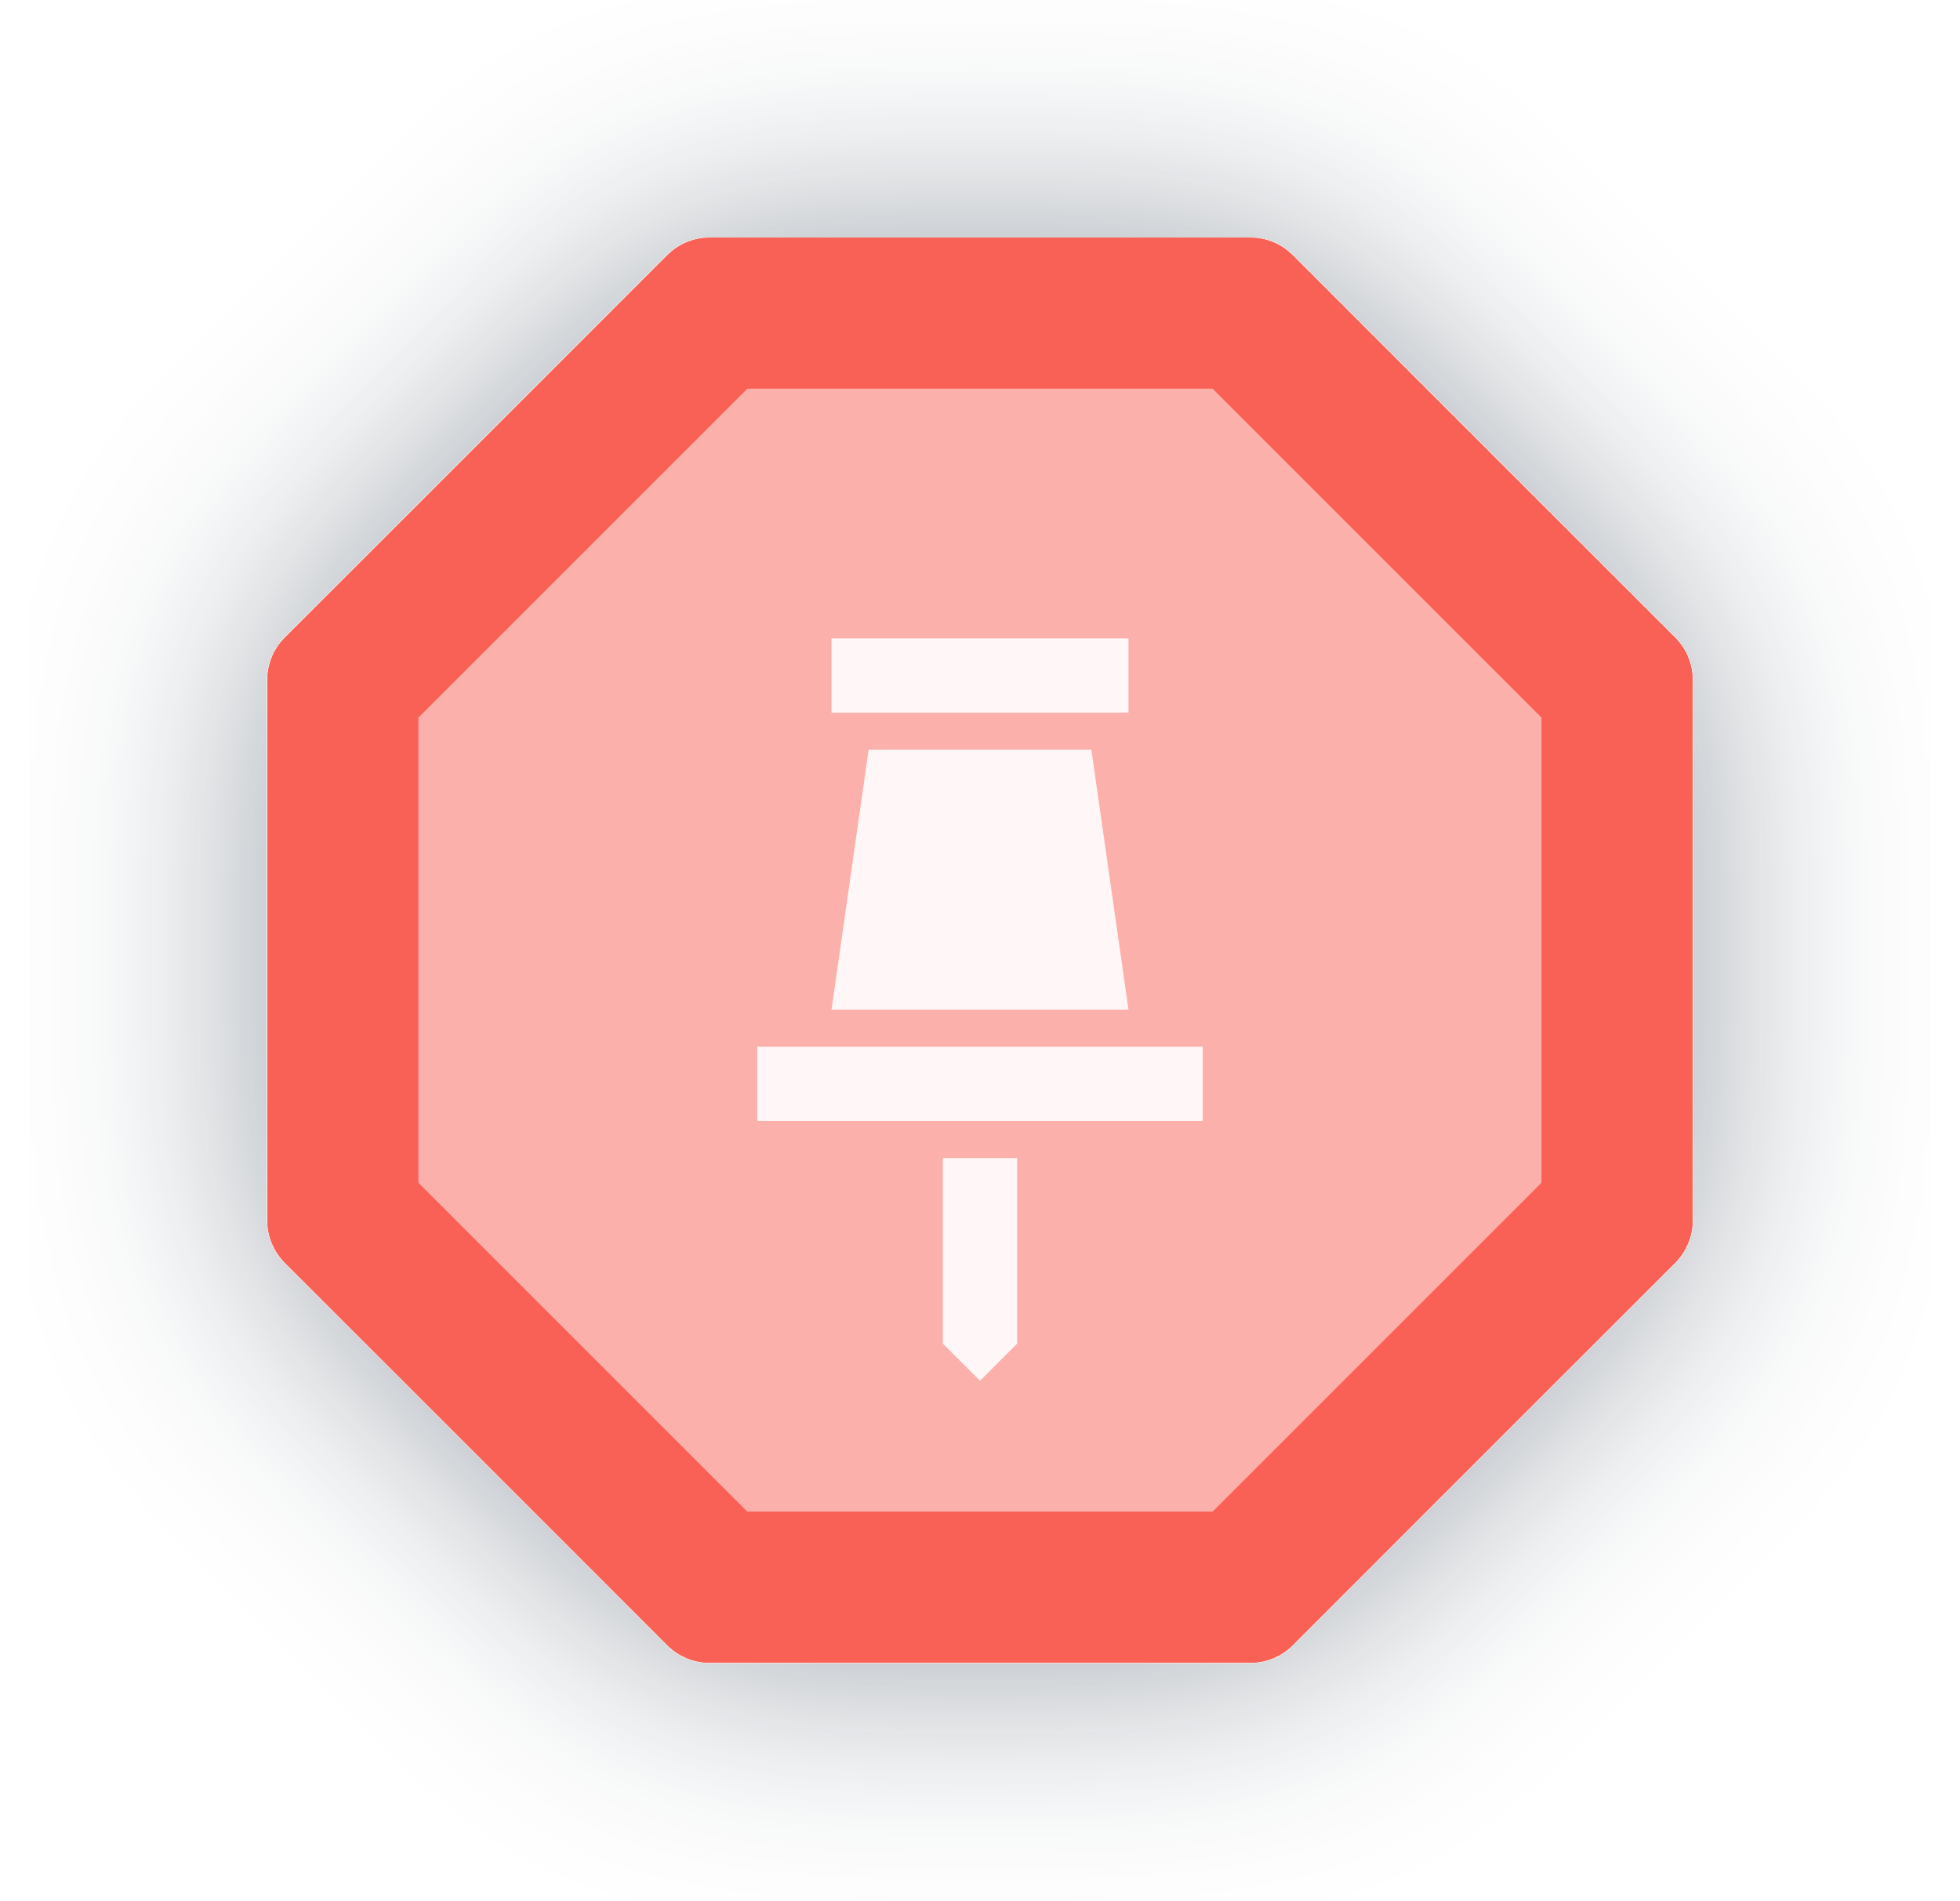
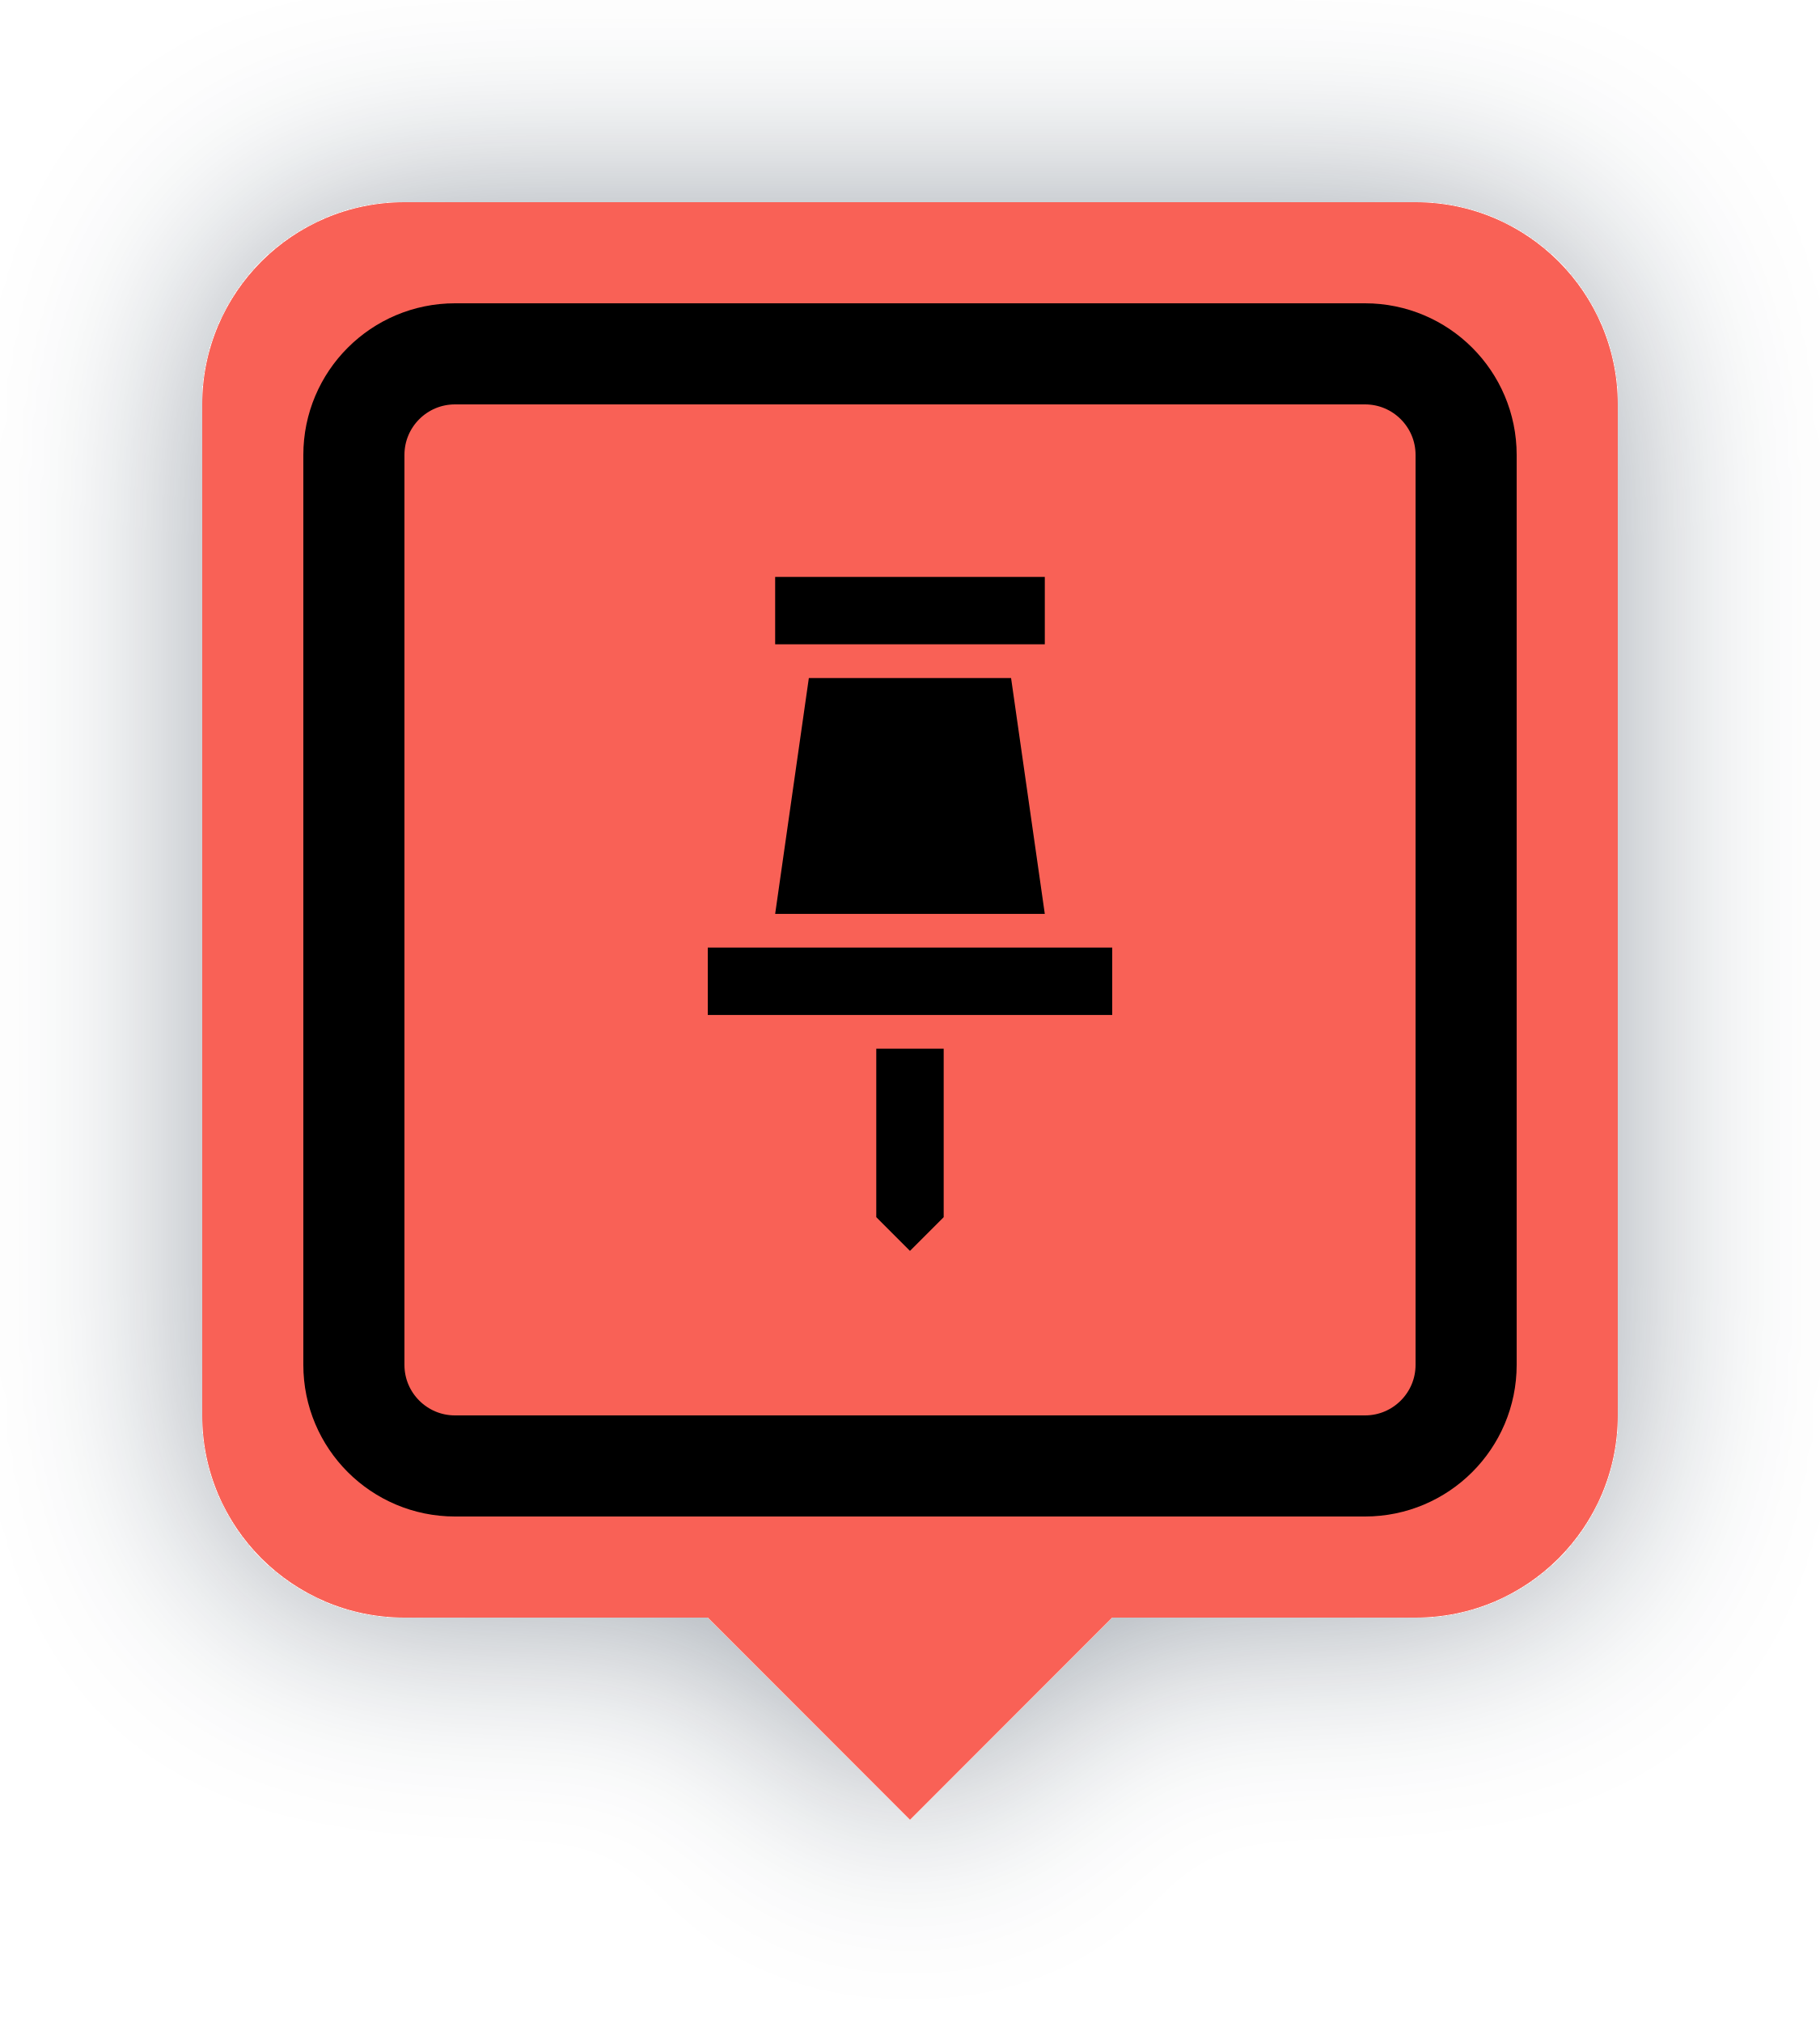
- <svg xmlns="http://www.w3.org/2000/svg" width="33" height="32" viewBox="0 0 33 32" fill="none">
-   <g filter="url(#filter0_d_1723_26159)">
-     <path d="M21.765 4.294C21.576 4.106 21.321 4 21.055 4H11.945C11.679 4 11.424 4.106 11.235 4.294L4.794 10.735C4.606 10.924 4.5 11.179 4.5 11.445V20.555C4.5 20.821 4.606 21.076 4.794 21.265L11.235 27.706C11.424 27.894 11.679 28 11.945 28H21.055C21.321 28 21.576 27.894 21.765 27.706L28.206 21.265C28.394 21.076 28.5 20.821 28.5 20.555V11.445C28.5 11.179 28.394 10.924 28.206 10.735L21.765 4.294Z" fill="#F96156" />
-     <path d="M20.416 6.545H12.583L7.045 12.083V19.916L12.583 25.454H20.416L25.954 19.916V12.083L20.416 6.545Z" fill="#FCB0AB" />
-     <path fill-rule="evenodd" clip-rule="evenodd" d="M15.875 22.625V19.5H17.125V22.625L16.5 23.25L15.875 22.625Z" fill="#FFF7F7" />
-     <path fill-rule="evenodd" clip-rule="evenodd" d="M19 12L14 12V10.75L19 10.75V12Z" fill="#FFF7F7" />
-     <path d="M18.375 12.625H14.625L14 17H19L18.375 12.625Z" fill="#FFF7F7" />
-     <path fill-rule="evenodd" clip-rule="evenodd" d="M20.25 18.875H12.75V17.625H20.25V18.875Z" fill="#FFF7F7" />
+ <svg xmlns="http://www.w3.org/2000/svg" width="45" height="50" viewBox="0 0 45 50" fill="none">
+   <g filter="url(#filter0_d_2527_72994)">
+     <path fill-rule="evenodd" clip-rule="evenodd" d="M10 5C7.239 5 5 7.239 5 10V35C5 37.761 7.239 40 10 40H17.5L22.5 45L27.5 40H35C37.761 40 40 37.761 40 35V10C40 7.239 37.761 5 35 5H10Z" fill="#F96156" />
+     <rect x="8.75" y="8.75" width="27.5" height="27.5" rx="2.5" fill="#F96156" stroke="black" stroke-width="2.5" />
+     <rect width="20" height="20" transform="translate(12.5 12.5977)" fill="#F96156" />
+     <path fill-rule="evenodd" clip-rule="evenodd" d="M21.666 30.098V25.932H23.333V30.098L22.499 30.932L21.666 30.098Z" fill="black" />
+     <path fill-rule="evenodd" clip-rule="evenodd" d="M25.833 15.932L19.166 15.932V14.266L25.833 14.266V15.932Z" fill="black" />
+     <path d="M24.999 16.766H19.999L19.166 22.599H25.833L24.999 16.766Z" fill="black" />
+     <path fill-rule="evenodd" clip-rule="evenodd" d="M27.5 25.098H17.5V23.432H27.5V25.098Z" fill="black" />
  </g>
  <defs>
-     <filter id="filter0_d_1723_26159" x="0.5" y="0" width="32" height="32" filterUnits="userSpaceOnUse" color-interpolation-filters="sRGB">
+     <filter id="filter0_d_2527_72994" x="0" y="0" width="45" height="50" filterUnits="userSpaceOnUse" color-interpolation-filters="sRGB">
      <feFlood flood-opacity="0" result="BackgroundImageFix" />
      <feColorMatrix in="SourceAlpha" type="matrix" values="0 0 0 0 0 0 0 0 0 0 0 0 0 0 0 0 0 0 127 0" result="hardAlpha" />
      <feOffset />
-       <feGaussianBlur stdDeviation="2" />
+       <feGaussianBlur stdDeviation="2.5" />
      <feComposite in2="hardAlpha" operator="out" />
      <feColorMatrix type="matrix" values="0 0 0 0 0.02 0 0 0 0 0.09 0 0 0 0 0.169 0 0 0 0.4 0" />
-       <feBlend mode="normal" in2="BackgroundImageFix" result="effect1_dropShadow_1723_26159" />
-       <feBlend mode="normal" in="SourceGraphic" in2="effect1_dropShadow_1723_26159" result="shape" />
+       <feBlend mode="normal" in2="BackgroundImageFix" result="effect1_dropShadow_2527_72994" />
+       <feBlend mode="normal" in="SourceGraphic" in2="effect1_dropShadow_2527_72994" result="shape" />
    </filter>
  </defs>
</svg>
